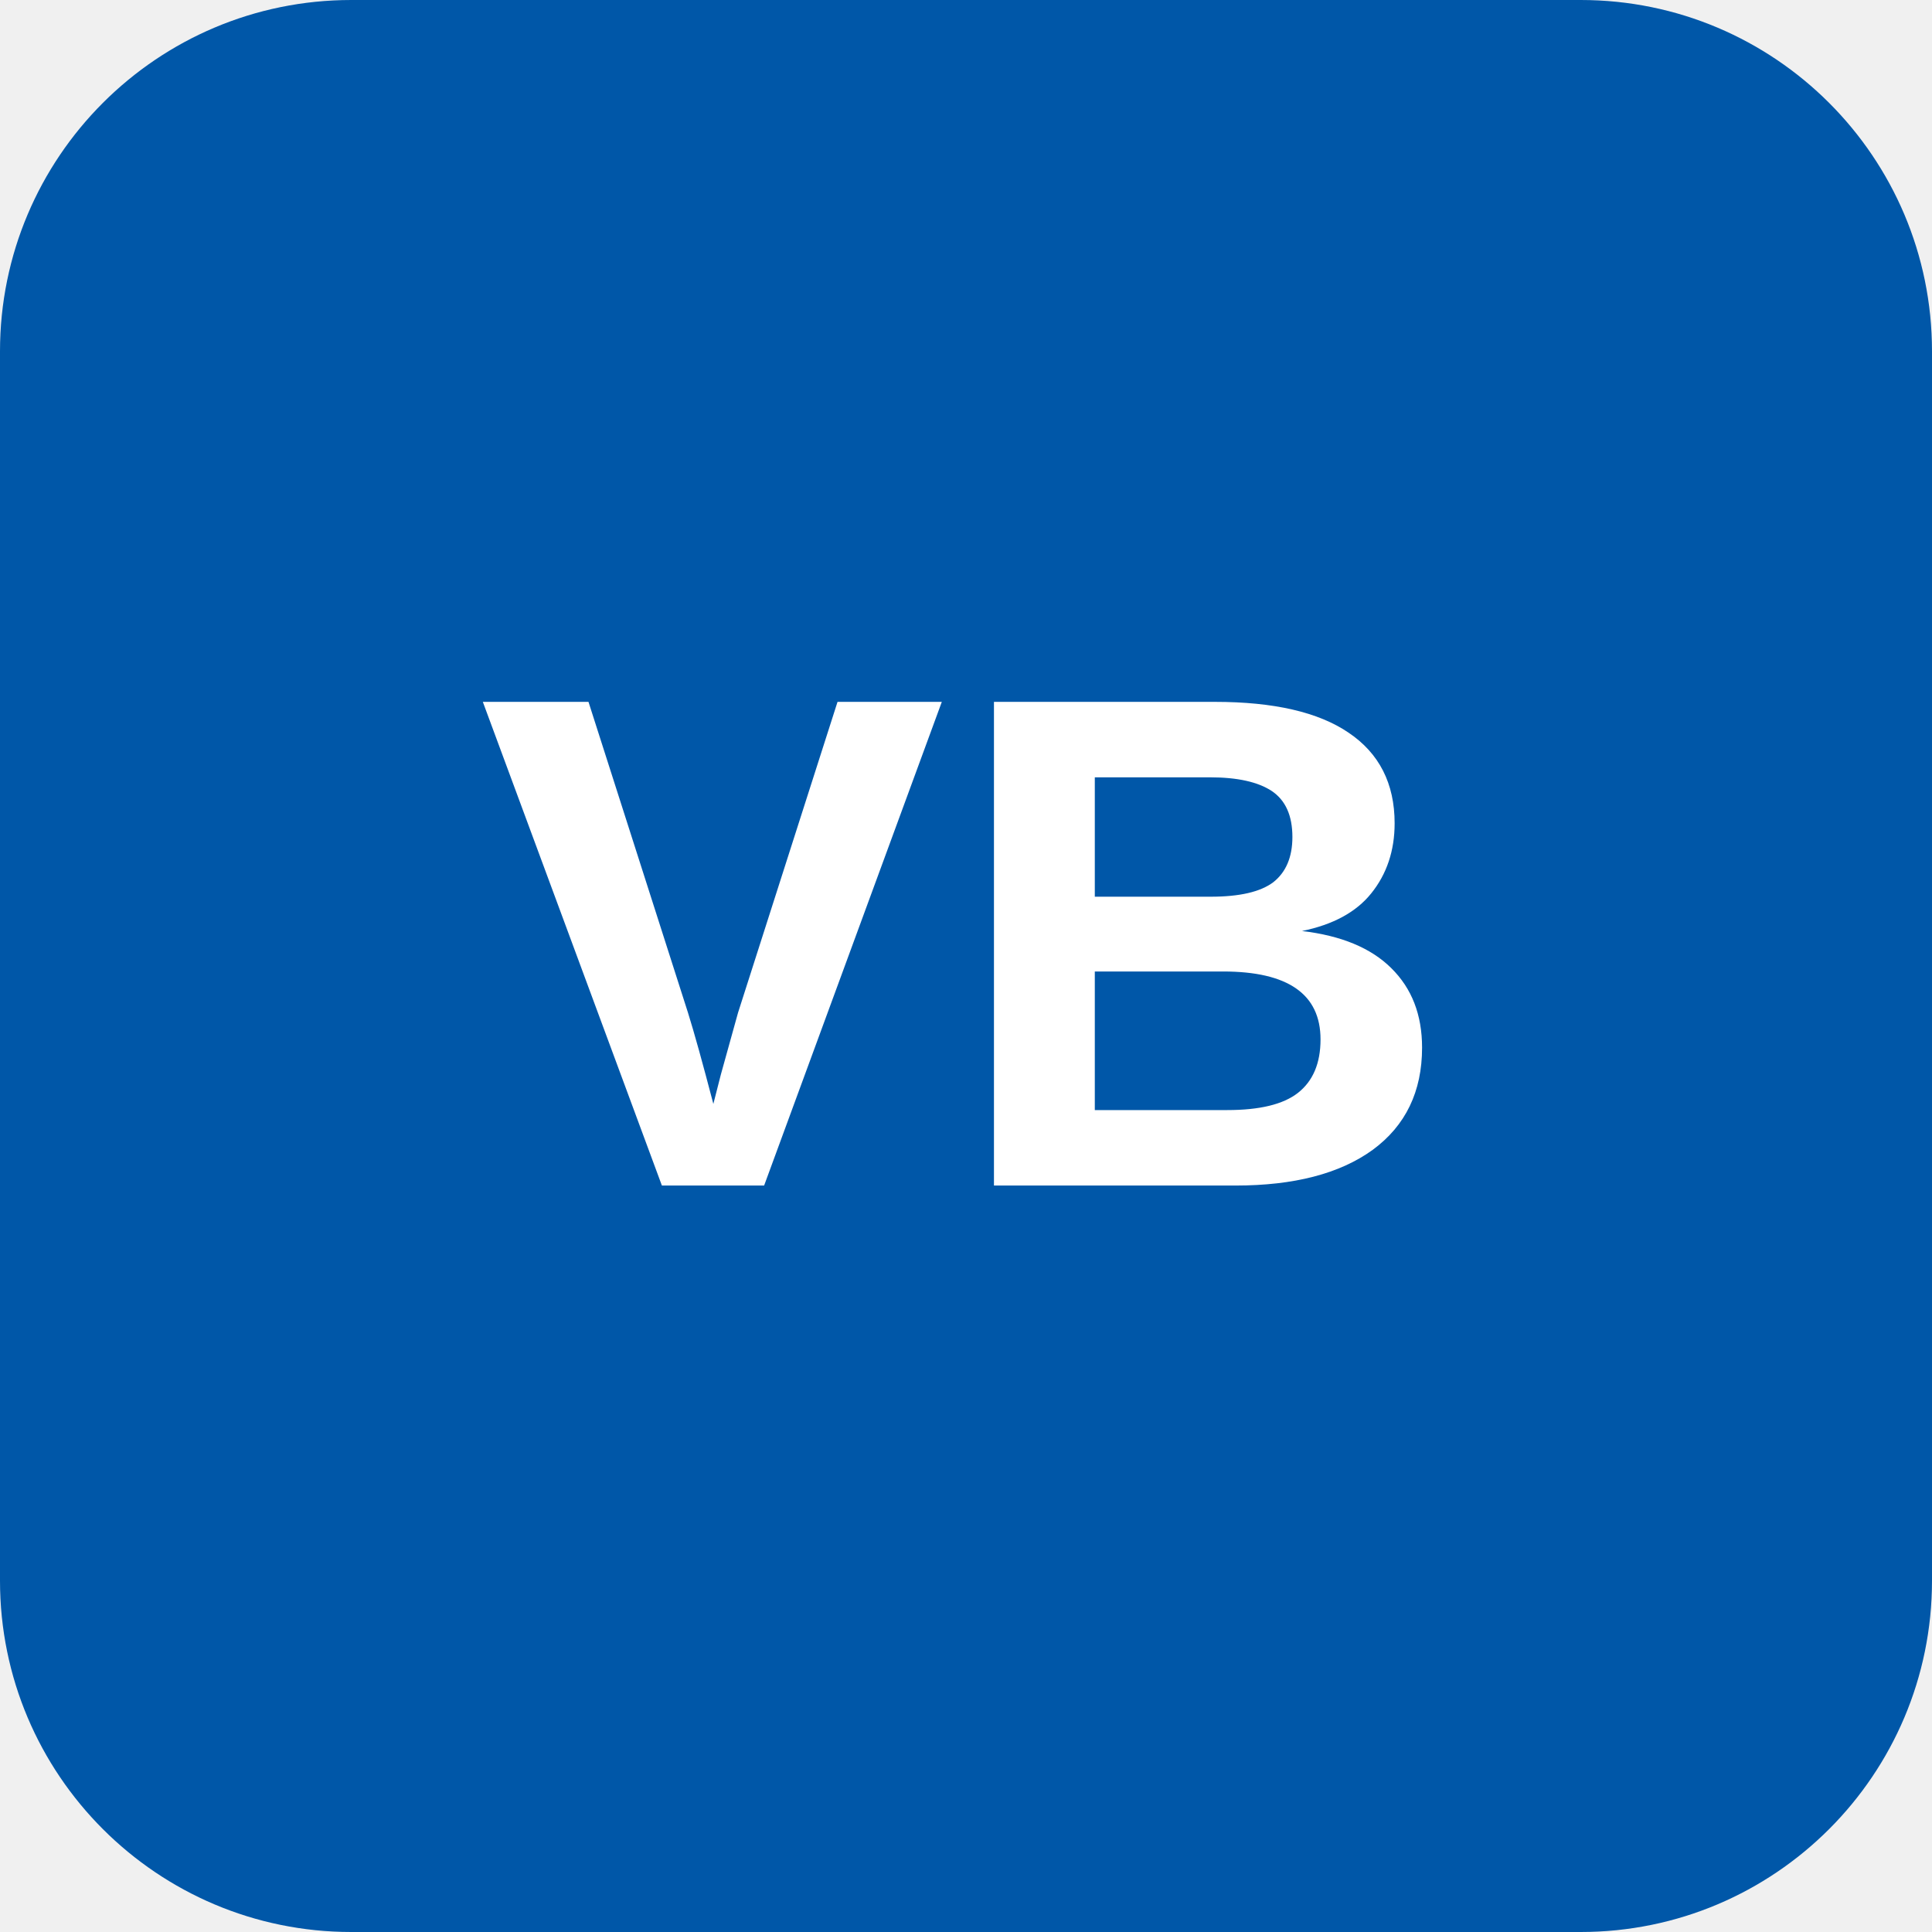
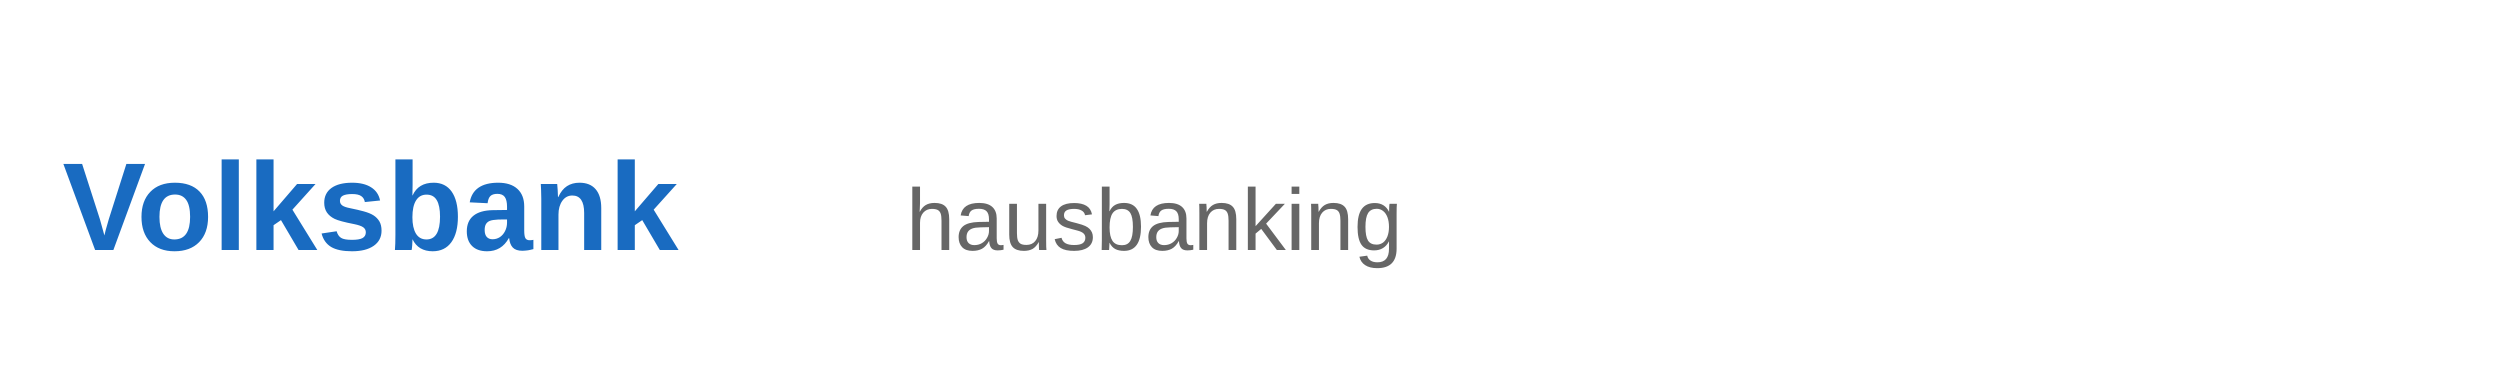
- <svg xmlns="http://www.w3.org/2000/svg" width="44" height="44" viewBox="0 0 44 44">
-   <rect width="44" height="44" rx="8" fill="#0057a8" />
-   <text x="22" y="27" text-anchor="middle" font-family="Arial,Helvetica,sans-serif" font-size="16" font-weight="700" fill="#fff">VB</text>
+ <svg xmlns="http://www.w3.org/2000/svg" viewBox="0 0 400 60" fill="none">
+   <rect width="400" height="60" fill="white" />
+   <text x="10" y="40" font-family="Arial, sans-serif" font-size="20" font-weight="bold" fill="#196bc1">Volksbank</text>
+   <text x="145" y="40" font-family="Arial, sans-serif" font-size="14" fill="#666">hausbanking</text>
</svg>
